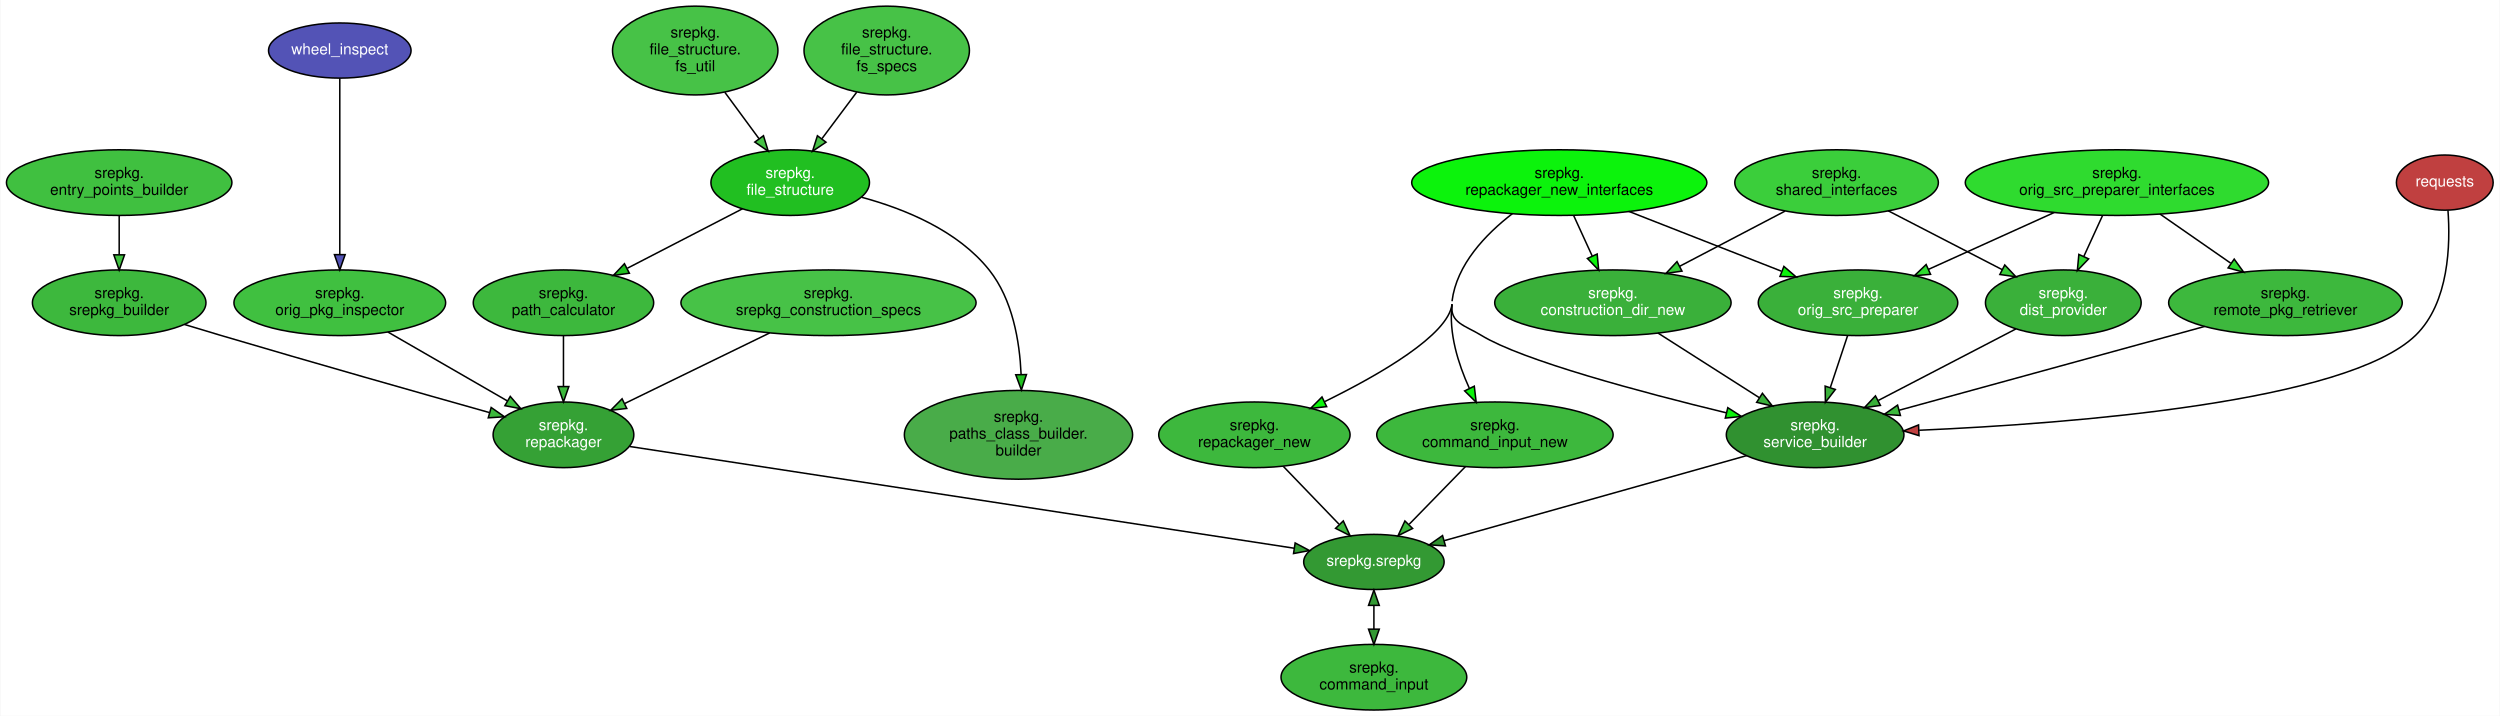
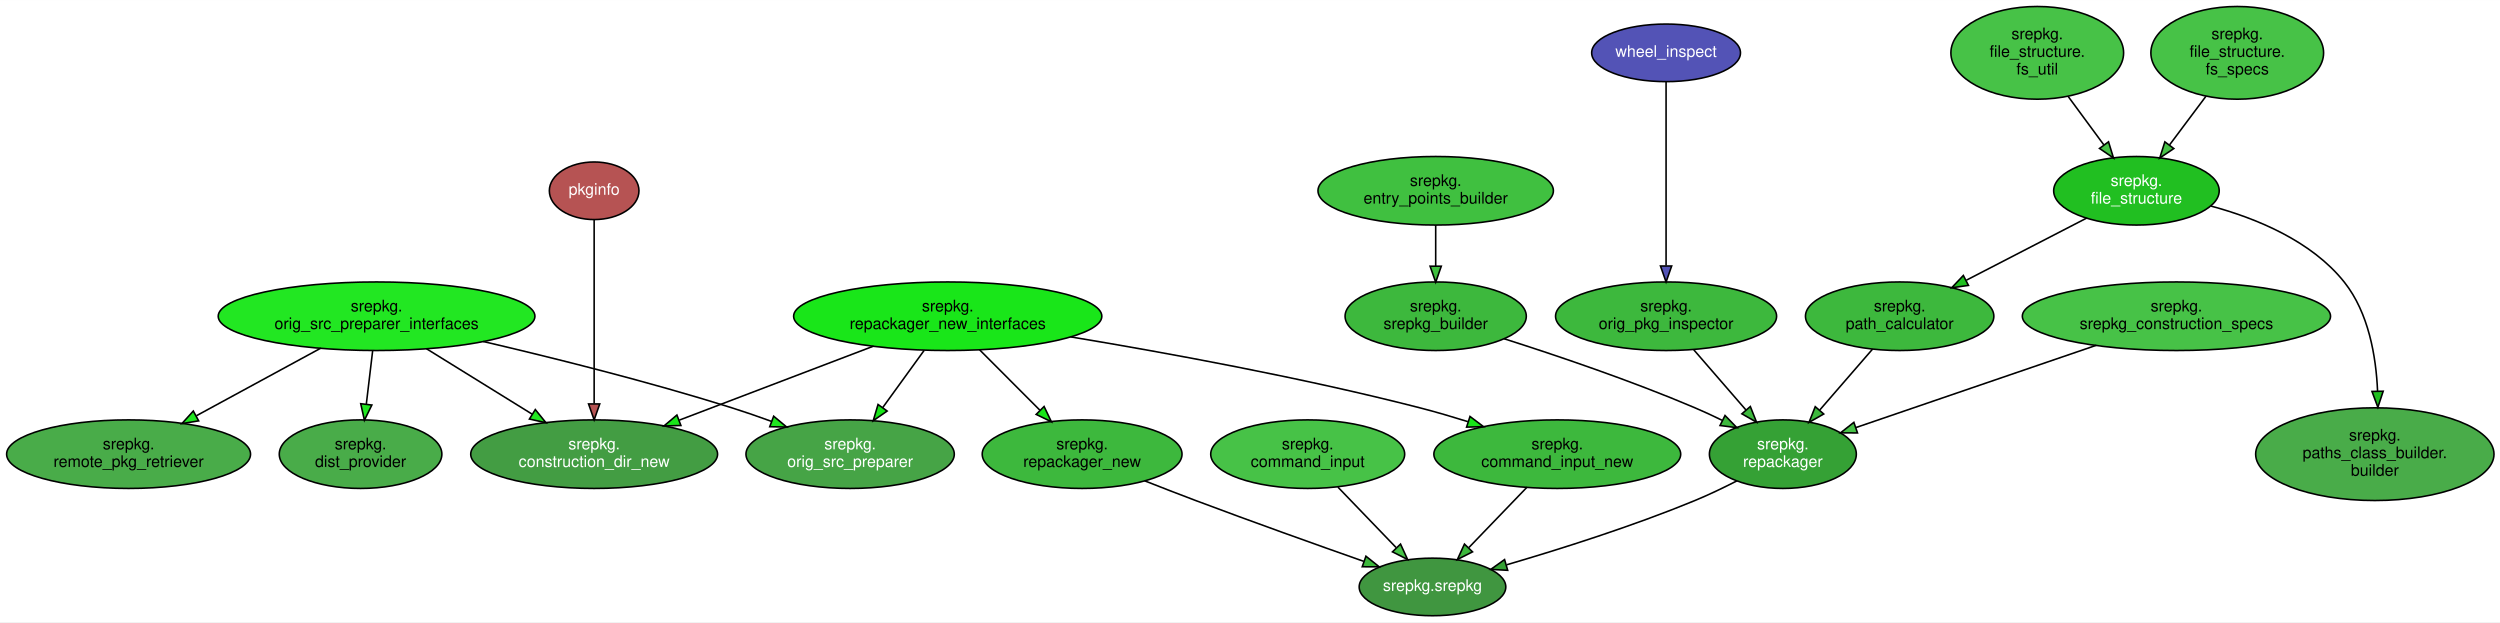
- <svg xmlns="http://www.w3.org/2000/svg" width="1631pt" height="467pt" viewBox="0.00 0.00 1631.33 467.24">
-   <g id="graph0" class="graph" transform="scale(1 1) rotate(0) translate(4 463.24)">
+ <svg xmlns="http://www.w3.org/2000/svg" width="1563pt" height="389pt" viewBox="0.00 0.00 1562.61 388.82">
+   <g id="graph0" class="graph" transform="scale(1 1) rotate(0) translate(4 384.82)">
    <style>.edge&gt;path:hover{stroke-width:8}</style>
-     <polygon fill="white" stroke="transparent" points="-4,4 -4,-463.24 1627.33,-463.24 1627.33,4 -4,4" />
+     <polygon fill="white" stroke="transparent" points="-4,4 -4,-384.82 1558.61,-384.82 1558.61,4 -4,4" />
    <g id="node1" class="node">
      <style>.edge&gt;path:hover{stroke-width:8}</style>
-       <ellipse fill="#c04040" stroke="black" cx="1591.54" cy="-344.05" rx="31.58" ry="18" />
-       <text text-anchor="middle" x="1591.54" y="-341.55" font-family="Helvetica,sans-Serif" font-size="10.00" fill="#ffffff">requests</text>
+       <ellipse fill="#b65353" stroke="black" cx="367.37" cy="-265.62" rx="28.01" ry="18" />
+       <text text-anchor="middle" x="367.37" y="-263.12" font-family="Helvetica,sans-Serif" font-size="10.00" fill="#ffffff">pkginfo</text>
+     </g>
+     <g id="node4" class="node">
+       <style>.edge&gt;path:hover{stroke-width:8}</style>
+       <ellipse fill="#439d43" stroke="black" cx="367.37" cy="-100.99" rx="77.15" ry="21.43" />
+       <text text-anchor="middle" x="367.37" y="-103.99" font-family="Helvetica,sans-Serif" font-size="10.00" fill="#ffffff">srepkg.</text>
+       <text text-anchor="middle" x="367.37" y="-92.99" font-family="Helvetica,sans-Serif" font-size="10.00" fill="#ffffff">construction_dir_new</text>
+     </g>
+     <g id="edge1" class="edge">
+       <style>.edge&gt;path:hover{stroke-width:8}</style>
+       <path fill="none" stroke="black" d="M367.37,-247.53C367.37,-220.3 367.37,-166.7 367.37,-132.69" />
+       <polygon fill="#b65353" stroke="black" points="370.87,-132.4 367.37,-122.4 363.87,-132.4 370.87,-132.4" />
+     </g>
+     <g id="node2" class="node">
+       <style>.edge&gt;path:hover{stroke-width:8}</style>
+       <ellipse fill="#47c247" stroke="black" cx="813.37" cy="-100.99" rx="60.62" ry="21.43" />
+       <text text-anchor="middle" x="813.37" y="-103.99" font-family="Helvetica,sans-Serif" font-size="10.00" fill="#000000">srepkg.</text>
+       <text text-anchor="middle" x="813.37" y="-92.99" font-family="Helvetica,sans-Serif" font-size="10.00" fill="#000000">command_input</text>
    </g>
    <g id="node19" class="node">
      <style>.edge&gt;path:hover{stroke-width:8}</style>
-       <ellipse fill="#309130" stroke="black" cx="1180.54" cy="-179.42" rx="57.97" ry="21.43" />
-       <text text-anchor="middle" x="1180.54" y="-182.42" font-family="Helvetica,sans-Serif" font-size="10.00" fill="#ffffff">srepkg.</text>
-       <text text-anchor="middle" x="1180.54" y="-171.42" font-family="Helvetica,sans-Serif" font-size="10.00" fill="#ffffff">service_builder</text>
-     </g>
-     <g id="edge1" class="edge">
-       <style>.edge&gt;path:hover{stroke-width:8}</style>
-       <path fill="none" stroke="black" d="M1593.61,-326.06C1595.27,-303.96 1594.42,-265.68 1572.54,-244.41 1527.53,-200.66 1348.28,-186.77 1248.49,-182.4" />
-       <polygon fill="#c04040" stroke="black" points="1248.34,-178.89 1238.21,-181.97 1248.05,-185.88 1248.34,-178.89" />
-     </g>
-     <g id="node2" class="node">
-       <style>.edge&gt;path:hover{stroke-width:8}</style>
-       <ellipse fill="#3db83d" stroke="black" cx="892.54" cy="-21.21" rx="60.62" ry="21.43" />
-       <text text-anchor="middle" x="892.54" y="-24.21" font-family="Helvetica,sans-Serif" font-size="10.00" fill="#000000">srepkg.</text>
-       <text text-anchor="middle" x="892.54" y="-13.21" font-family="Helvetica,sans-Serif" font-size="10.00" fill="#000000">command_input</text>
+       <ellipse fill="#409640" stroke="black" cx="891.37" cy="-18" rx="45.83" ry="18" />
+       <text text-anchor="middle" x="891.37" y="-15.5" font-family="Helvetica,sans-Serif" font-size="10.00" fill="#ffffff">srepkg.srepkg</text>
+     </g>
+     <g id="edge2" class="edge">
+       <style>.edge&gt;path:hover{stroke-width:8}</style>
+       <path fill="none" stroke="black" d="M832.25,-80.39C843.2,-69.02 857.06,-54.63 868.6,-42.64" />
+       <polygon fill="#47c247" stroke="black" points="871.39,-44.79 875.81,-35.16 866.35,-39.93 871.39,-44.79" />
+     </g>
+     <g id="node3" class="node">
+       <style>.edge&gt;path:hover{stroke-width:8}</style>
+       <ellipse fill="#3db83d" stroke="black" cx="969.37" cy="-100.99" rx="77.15" ry="21.43" />
+       <text text-anchor="middle" x="969.37" y="-103.99" font-family="Helvetica,sans-Serif" font-size="10.00" fill="#000000">srepkg.</text>
+       <text text-anchor="middle" x="969.37" y="-92.99" font-family="Helvetica,sans-Serif" font-size="10.00" fill="#000000">command_input_new</text>
+     </g>
+     <g id="edge3" class="edge">
+       <style>.edge&gt;path:hover{stroke-width:8}</style>
+       <path fill="none" stroke="black" d="M950.49,-80.39C939.54,-69.02 925.68,-54.63 914.13,-42.64" />
+       <polygon fill="#3db83d" stroke="black" points="916.39,-39.93 906.93,-35.16 911.35,-44.79 916.39,-39.93" />
+     </g>
+     <g id="node5" class="node">
+       <style>.edge&gt;path:hover{stroke-width:8}</style>
+       <ellipse fill="#49ac49" stroke="black" cx="221.37" cy="-100.99" rx="50.82" ry="21.43" />
+       <text text-anchor="middle" x="221.37" y="-103.99" font-family="Helvetica,sans-Serif" font-size="10.00" fill="#000000">srepkg.</text>
+       <text text-anchor="middle" x="221.37" y="-92.99" font-family="Helvetica,sans-Serif" font-size="10.00" fill="#000000">dist_provider</text>
+     </g>
+     <g id="node6" class="node">
+       <style>.edge&gt;path:hover{stroke-width:8}</style>
+       <ellipse fill="#40c040" stroke="black" cx="893.37" cy="-265.62" rx="73.58" ry="21.43" />
+       <text text-anchor="middle" x="893.37" y="-268.62" font-family="Helvetica,sans-Serif" font-size="10.00" fill="#000000">srepkg.</text>
+       <text text-anchor="middle" x="893.37" y="-257.62" font-family="Helvetica,sans-Serif" font-size="10.00" fill="#000000">entry_points_builder</text>
+     </g>
+     <g id="node20" class="node">
+       <style>.edge&gt;path:hover{stroke-width:8}</style>
+       <ellipse fill="#3db83d" stroke="black" cx="893.37" cy="-187.2" rx="56.64" ry="21.43" />
+       <text text-anchor="middle" x="893.37" y="-190.2" font-family="Helvetica,sans-Serif" font-size="10.00" fill="#000000">srepkg.</text>
+       <text text-anchor="middle" x="893.37" y="-179.2" font-family="Helvetica,sans-Serif" font-size="10.00" fill="#000000">srepkg_builder</text>
+     </g>
+     <g id="edge4" class="edge">
+       <style>.edge&gt;path:hover{stroke-width:8}</style>
+       <path fill="none" stroke="black" d="M893.37,-244.14C893.37,-236.28 893.37,-227.14 893.37,-218.55" />
+       <polygon fill="#40c040" stroke="black" points="896.87,-218.47 893.37,-208.47 889.87,-218.47 896.87,-218.47" />
+     </g>
+     <g id="node7" class="node">
+       <style>.edge&gt;path:hover{stroke-width:8}</style>
+       <ellipse fill="#21bf21" stroke="black" cx="1331.37" cy="-265.62" rx="51.74" ry="21.43" />
+       <text text-anchor="middle" x="1331.37" y="-268.62" font-family="Helvetica,sans-Serif" font-size="10.00" fill="#ffffff">srepkg.</text>
+       <text text-anchor="middle" x="1331.37" y="-257.62" font-family="Helvetica,sans-Serif" font-size="10.00" fill="#ffffff">file_structure</text>
+     </g>
+     <g id="node13" class="node">
+       <style>.edge&gt;path:hover{stroke-width:8}</style>
+       <ellipse fill="#3db83d" stroke="black" cx="1183.37" cy="-187.2" rx="58.88" ry="21.43" />
+       <text text-anchor="middle" x="1183.37" y="-190.2" font-family="Helvetica,sans-Serif" font-size="10.00" fill="#000000">srepkg.</text>
+       <text text-anchor="middle" x="1183.37" y="-179.2" font-family="Helvetica,sans-Serif" font-size="10.00" fill="#000000">path_calculator</text>
+     </g>
+     <g id="edge5" class="edge">
+       <style>.edge&gt;path:hover{stroke-width:8}</style>
+       <path fill="none" stroke="black" d="M1300.34,-248.6C1278.49,-237.32 1248.99,-222.08 1225.08,-209.74" />
+       <polygon fill="#21bf21" stroke="black" points="1226.38,-206.47 1215.89,-204.99 1223.17,-212.69 1226.38,-206.47" />
+     </g>
+     <g id="node14" class="node">
+       <style>.edge&gt;path:hover{stroke-width:8}</style>
+       <ellipse fill="#49ac49" stroke="black" cx="1480.37" cy="-100.99" rx="74.49" ry="28.98" />
+       <text text-anchor="middle" x="1480.37" y="-109.49" font-family="Helvetica,sans-Serif" font-size="10.00" fill="#000000">srepkg.</text>
+       <text text-anchor="middle" x="1480.37" y="-98.49" font-family="Helvetica,sans-Serif" font-size="10.00" fill="#000000">paths_class_builder.</text>
+       <text text-anchor="middle" x="1480.37" y="-87.49" font-family="Helvetica,sans-Serif" font-size="10.00" fill="#000000">builder</text>
+     </g>
+     <g id="edge6" class="edge">
+       <style>.edge&gt;path:hover{stroke-width:8}</style>
+       <path fill="none" stroke="black" d="M1377.87,-256.09C1406.26,-248.43 1440.91,-234.24 1461.37,-208.41 1476.45,-189.36 1481.14,-162.35 1482.09,-140.31" />
+       <polygon fill="#21bf21" stroke="black" points="1485.59,-140.33 1482.28,-130.27 1478.59,-140.2 1485.59,-140.33" />
+     </g>
+     <g id="node8" class="node">
+       <style>.edge&gt;path:hover{stroke-width:8}</style>
+       <ellipse fill="#47c247" stroke="black" cx="1394.37" cy="-351.83" rx="53.98" ry="28.98" />
+       <text text-anchor="middle" x="1394.37" y="-360.33" font-family="Helvetica,sans-Serif" font-size="10.00" fill="#000000">srepkg.</text>
+       <text text-anchor="middle" x="1394.37" y="-349.33" font-family="Helvetica,sans-Serif" font-size="10.00" fill="#000000">file_structure.</text>
+       <text text-anchor="middle" x="1394.37" y="-338.33" font-family="Helvetica,sans-Serif" font-size="10.00" fill="#000000">fs_specs</text>
+     </g>
+     <g id="edge7" class="edge">
+       <style>.edge&gt;path:hover{stroke-width:8}</style>
+       <path fill="none" stroke="black" d="M1374.78,-324.65C1367.57,-315.01 1359.39,-304.07 1352.08,-294.31" />
+       <polygon fill="#47c247" stroke="black" points="1354.73,-292.01 1345.94,-286.1 1349.13,-296.2 1354.73,-292.01" />
+     </g>
+     <g id="node9" class="node">
+       <style>.edge&gt;path:hover{stroke-width:8}</style>
+       <ellipse fill="#47c247" stroke="black" cx="1269.37" cy="-351.83" rx="53.98" ry="28.98" />
+       <text text-anchor="middle" x="1269.37" y="-360.33" font-family="Helvetica,sans-Serif" font-size="10.00" fill="#000000">srepkg.</text>
+       <text text-anchor="middle" x="1269.37" y="-349.33" font-family="Helvetica,sans-Serif" font-size="10.00" fill="#000000">file_structure.</text>
+       <text text-anchor="middle" x="1269.37" y="-338.33" font-family="Helvetica,sans-Serif" font-size="10.00" fill="#000000">fs_util</text>
+     </g>
+     <g id="edge8" class="edge">
+       <style>.edge&gt;path:hover{stroke-width:8}</style>
+       <path fill="none" stroke="black" d="M1288.64,-324.65C1295.74,-315.01 1303.79,-304.07 1310.98,-294.31" />
+       <polygon fill="#47c247" stroke="black" points="1313.92,-296.23 1317.03,-286.1 1308.28,-292.08 1313.92,-296.23" />
+     </g>
+     <g id="node10" class="node">
+       <style>.edge&gt;path:hover{stroke-width:8}</style>
+       <ellipse fill="#3db83d" stroke="black" cx="1037.37" cy="-187.2" rx="69.09" ry="21.43" />
+       <text text-anchor="middle" x="1037.37" y="-190.2" font-family="Helvetica,sans-Serif" font-size="10.00" fill="#000000">srepkg.</text>
+       <text text-anchor="middle" x="1037.37" y="-179.2" font-family="Helvetica,sans-Serif" font-size="10.00" fill="#000000">orig_pkg_inspector</text>
+     </g>
+     <g id="node16" class="node">
+       <style>.edge&gt;path:hover{stroke-width:8}</style>
+       <ellipse fill="#35a135" stroke="black" cx="1110.37" cy="-100.99" rx="45.92" ry="21.43" />
+       <text text-anchor="middle" x="1110.37" y="-103.99" font-family="Helvetica,sans-Serif" font-size="10.00" fill="#ffffff">srepkg.</text>
+       <text text-anchor="middle" x="1110.37" y="-92.99" font-family="Helvetica,sans-Serif" font-size="10.00" fill="#ffffff">repackager</text>
+     </g>
+     <g id="edge9" class="edge">
+       <style>.edge&gt;path:hover{stroke-width:8}</style>
+       <path fill="none" stroke="black" d="M1054.67,-166.24C1064.42,-154.99 1076.73,-140.79 1087.3,-128.6" />
+       <polygon fill="#3db83d" stroke="black" points="1090.04,-130.78 1093.94,-120.94 1084.75,-126.2 1090.04,-130.78" />
+     </g>
+     <g id="node11" class="node">
+       <style>.edge&gt;path:hover{stroke-width:8}</style>
+       <ellipse fill="#46a446" stroke="black" cx="527.37" cy="-100.99" rx="65.11" ry="21.43" />
+       <text text-anchor="middle" x="527.37" y="-103.99" font-family="Helvetica,sans-Serif" font-size="10.00" fill="#ffffff">srepkg.</text>
+       <text text-anchor="middle" x="527.37" y="-92.99" font-family="Helvetica,sans-Serif" font-size="10.00" fill="#ffffff">orig_src_preparer</text>
+     </g>
+     <g id="node12" class="node">
+       <style>.edge&gt;path:hover{stroke-width:8}</style>
+       <ellipse fill="#22e722" stroke="black" cx="231.37" cy="-187.2" rx="98.99" ry="21.43" />
+       <text text-anchor="middle" x="231.37" y="-190.2" font-family="Helvetica,sans-Serif" font-size="10.00" fill="#000000">srepkg.</text>
+       <text text-anchor="middle" x="231.37" y="-179.2" font-family="Helvetica,sans-Serif" font-size="10.00" fill="#000000">orig_src_preparer_interfaces</text>
+     </g>
+     <g id="edge10" class="edge">
+       <style>.edge&gt;path:hover{stroke-width:8}</style>
+       <path fill="none" stroke="black" d="M262.57,-166.88C282.19,-154.73 307.67,-138.95 328.59,-126" />
+       <polygon fill="#22e722" stroke="black" points="330.59,-128.88 337.25,-120.64 326.9,-122.93 330.59,-128.88" />
+     </g>
+     <g id="edge11" class="edge">
+       <style>.edge&gt;path:hover{stroke-width:8}</style>
+       <path fill="none" stroke="black" d="M228.95,-165.81C227.76,-155.78 226.29,-143.48 224.97,-132.37" />
+       <polygon fill="#22e722" stroke="black" points="228.42,-131.7 223.77,-122.19 221.47,-132.53 228.42,-131.7" />
+     </g>
+     <g id="edge12" class="edge">
+       <style>.edge&gt;path:hover{stroke-width:8}</style>
+       <path fill="none" stroke="black" d="M297.98,-171.42C342.36,-161.06 401.79,-146.21 453.37,-129.98 461.47,-127.43 469.97,-124.49 478.21,-121.48" />
+       <polygon fill="#22e722" stroke="black" points="479.57,-124.71 487.72,-117.94 477.12,-118.15 479.57,-124.71" />
+     </g>
+     <g id="node15" class="node">
+       <style>.edge&gt;path:hover{stroke-width:8}</style>
+       <ellipse fill="#49ac49" stroke="black" cx="76.37" cy="-100.99" rx="76.24" ry="21.43" />
+       <text text-anchor="middle" x="76.37" y="-103.99" font-family="Helvetica,sans-Serif" font-size="10.00" fill="#000000">srepkg.</text>
+       <text text-anchor="middle" x="76.37" y="-92.99" font-family="Helvetica,sans-Serif" font-size="10.00" fill="#000000">remote_pkg_retriever</text>
+     </g>
+     <g id="edge13" class="edge">
+       <style>.edge&gt;path:hover{stroke-width:8}</style>
+       <path fill="none" stroke="black" d="M196.58,-167.3C173.55,-154.79 143.2,-138.3 118.76,-125.02" />
+       <polygon fill="#22e722" stroke="black" points="120.17,-121.8 109.71,-120.1 116.82,-127.95 120.17,-121.8" />
+     </g>
+     <g id="edge14" class="edge">
+       <style>.edge&gt;path:hover{stroke-width:8}</style>
+       <path fill="none" stroke="black" d="M1166.44,-166.67C1156.62,-155.35 1144.13,-140.94 1133.43,-128.6" />
+       <polygon fill="#3db83d" stroke="black" points="1135.9,-126.1 1126.7,-120.84 1130.61,-130.68 1135.9,-126.1" />
+     </g>
+     <g id="edge15" class="edge">
+       <style>.edge&gt;path:hover{stroke-width:8}</style>
+       <path fill="none" stroke="black" d="M1081.66,-84.3C1073.3,-80.03 1064.08,-75.6 1055.37,-72 1016.52,-55.96 970.93,-41.56 937.69,-31.84" />
+       <polygon fill="#35a135" stroke="black" points="938.37,-28.39 927.79,-28.97 936.42,-35.11 938.37,-28.39" />
+     </g>
+     <g id="node17" class="node">
+       <style>.edge&gt;path:hover{stroke-width:8}</style>
+       <ellipse fill="#3db83d" stroke="black" cx="672.37" cy="-100.99" rx="62.45" ry="21.43" />
+       <text text-anchor="middle" x="672.37" y="-103.99" font-family="Helvetica,sans-Serif" font-size="10.00" fill="#000000">srepkg.</text>
+       <text text-anchor="middle" x="672.37" y="-92.99" font-family="Helvetica,sans-Serif" font-size="10.00" fill="#000000">repackager_new</text>
+     </g>
+     <g id="edge16" class="edge">
+       <style>.edge&gt;path:hover{stroke-width:8}</style>
+       <path fill="none" stroke="black" d="M711.34,-84.37C721.72,-80.28 732.95,-75.92 743.37,-72 778.6,-58.75 818.82,-44.4 848.43,-33.97" />
+       <polygon fill="#3db83d" stroke="black" points="849.77,-37.21 858.05,-30.59 847.45,-30.61 849.77,-37.21" />
+     </g>
+     <g id="node18" class="node">
+       <style>.edge&gt;path:hover{stroke-width:8}</style>
+       <ellipse fill="#19e619" stroke="black" cx="588.37" cy="-187.2" rx="96.33" ry="21.43" />
+       <text text-anchor="middle" x="588.37" y="-190.2" font-family="Helvetica,sans-Serif" font-size="10.00" fill="#000000">srepkg.</text>
+       <text text-anchor="middle" x="588.37" y="-179.2" font-family="Helvetica,sans-Serif" font-size="10.00" fill="#000000">repackager_new_interfaces</text>
+     </g>
+     <g id="edge17" class="edge">
+       <style>.edge&gt;path:hover{stroke-width:8}</style>
+       <path fill="none" stroke="black" d="M665.05,-174.32C724.94,-164.38 810.02,-148.83 883.37,-129.98 893.18,-127.46 903.5,-124.44 913.46,-121.32" />
+       <polygon fill="#19e619" stroke="black" points="914.81,-124.56 923.27,-118.18 912.67,-117.89 914.81,-124.56" />
+     </g>
+     <g id="edge18" class="edge">
+       <style>.edge&gt;path:hover{stroke-width:8}</style>
+       <path fill="none" stroke="black" d="M542.04,-168.54C506.6,-155.04 457.69,-136.41 420.64,-122.29" />
+       <polygon fill="#19e619" stroke="black" points="421.6,-118.91 411,-118.62 419.1,-125.45 421.6,-118.91" />
+     </g>
+     <g id="edge19" class="edge">
+       <style>.edge&gt;path:hover{stroke-width:8}</style>
+       <path fill="none" stroke="black" d="M573.6,-165.81C565.83,-155.08 556.17,-141.76 547.7,-130.06" />
+       <polygon fill="#19e619" stroke="black" points="550.49,-127.94 541.79,-121.9 544.82,-132.05 550.49,-127.94" />
+     </g>
+     <g id="edge20" class="edge">
+       <style>.edge&gt;path:hover{stroke-width:8}</style>
+       <path fill="none" stroke="black" d="M608.27,-166.24C619.52,-154.96 633.73,-140.72 645.91,-128.52" />
+       <polygon fill="#19e619" stroke="black" points="648.6,-130.78 653.18,-121.22 643.64,-125.83 648.6,-130.78" />
+     </g>
+     <g id="edge21" class="edge">
+       <style>.edge&gt;path:hover{stroke-width:8}</style>
+       <path fill="none" stroke="black" d="M935.92,-173.19C968.95,-162.68 1015.65,-146.89 1055.37,-129.98 1060.93,-127.62 1066.7,-124.94 1072.33,-122.19" />
+       <polygon fill="#3db83d" stroke="black" points="1074.22,-125.16 1081.61,-117.56 1071.09,-118.9 1074.22,-125.16" />
    </g>
    <g id="node21" class="node">
      <style>.edge&gt;path:hover{stroke-width:8}</style>
-       <ellipse fill="#339933" stroke="black" cx="892.54" cy="-96.43" rx="45.83" ry="18" />
-       <text text-anchor="middle" x="892.54" y="-93.93" font-family="Helvetica,sans-Serif" font-size="10.00" fill="#ffffff">srepkg.srepkg</text>
-     </g>
-     <g id="node3" class="node">
-       <style>.edge&gt;path:hover{stroke-width:8}</style>
-       <ellipse fill="#3db83d" stroke="black" cx="971.54" cy="-179.42" rx="77.15" ry="21.43" />
-       <text text-anchor="middle" x="971.54" y="-182.42" font-family="Helvetica,sans-Serif" font-size="10.00" fill="#000000">srepkg.</text>
-       <text text-anchor="middle" x="971.54" y="-171.42" font-family="Helvetica,sans-Serif" font-size="10.00" fill="#000000">command_input_new</text>
-     </g>
-     <g id="edge3" class="edge">
-       <style>.edge&gt;path:hover{stroke-width:8}</style>
-       <path fill="none" stroke="black" d="M952.42,-158.81C941.33,-147.44 927.29,-133.05 915.59,-121.06" />
-       <polygon fill="#3db83d" stroke="black" points="917.79,-118.3 908.3,-113.59 912.78,-123.19 917.79,-118.3" />
-     </g>
-     <g id="node4" class="node">
-       <style>.edge&gt;path:hover{stroke-width:8}</style>
-       <ellipse fill="#3ab03a" stroke="black" cx="1048.54" cy="-265.62" rx="77.15" ry="21.43" />
-       <text text-anchor="middle" x="1048.54" y="-268.62" font-family="Helvetica,sans-Serif" font-size="10.00" fill="#ffffff">srepkg.</text>
-       <text text-anchor="middle" x="1048.54" y="-257.62" font-family="Helvetica,sans-Serif" font-size="10.00" fill="#ffffff">construction_dir_new</text>
-     </g>
-     <g id="edge4" class="edge">
-       <style>.edge&gt;path:hover{stroke-width:8}</style>
-       <path fill="none" stroke="black" d="M1077.83,-245.93C1097.37,-233.47 1123.21,-216.99 1144.07,-203.68" />
-       <polygon fill="#3ab03a" stroke="black" points="1146.13,-206.52 1152.68,-198.19 1142.37,-200.62 1146.13,-206.52" />
-     </g>
-     <g id="node5" class="node">
-       <style>.edge&gt;path:hover{stroke-width:8}</style>
-       <ellipse fill="#3ab03a" stroke="black" cx="1342.54" cy="-265.62" rx="50.82" ry="21.43" />
-       <text text-anchor="middle" x="1342.54" y="-268.62" font-family="Helvetica,sans-Serif" font-size="10.00" fill="#ffffff">srepkg.</text>
-       <text text-anchor="middle" x="1342.54" y="-257.62" font-family="Helvetica,sans-Serif" font-size="10.00" fill="#ffffff">dist_provider</text>
-     </g>
-     <g id="edge5" class="edge">
-       <style>.edge&gt;path:hover{stroke-width:8}</style>
-       <path fill="none" stroke="black" d="M1311.69,-248.59C1286.2,-235.34 1249.8,-216.42 1221.8,-201.87" />
-       <polygon fill="#3ab03a" stroke="black" points="1223.15,-198.62 1212.66,-197.11 1219.92,-204.83 1223.15,-198.62" />
-     </g>
-     <g id="node6" class="node">
-       <style>.edge&gt;path:hover{stroke-width:8}</style>
-       <ellipse fill="#40c040" stroke="black" cx="73.54" cy="-344.05" rx="73.58" ry="21.43" />
-       <text text-anchor="middle" x="73.54" y="-347.05" font-family="Helvetica,sans-Serif" font-size="10.00" fill="#000000">srepkg.</text>
-       <text text-anchor="middle" x="73.54" y="-336.05" font-family="Helvetica,sans-Serif" font-size="10.00" fill="#000000">entry_points_builder</text>
+       <ellipse fill="#47c247" stroke="black" cx="1356.37" cy="-187.2" rx="96.33" ry="21.43" />
+       <text text-anchor="middle" x="1356.37" y="-190.2" font-family="Helvetica,sans-Serif" font-size="10.00" fill="#000000">srepkg.</text>
+       <text text-anchor="middle" x="1356.37" y="-179.2" font-family="Helvetica,sans-Serif" font-size="10.00" fill="#000000">srepkg_construction_specs</text>
+     </g>
+     <g id="edge22" class="edge">
+       <style>.edge&gt;path:hover{stroke-width:8}</style>
+       <path fill="none" stroke="black" d="M1306.29,-169.05C1262.24,-153.98 1198.66,-132.21 1155.99,-117.61" />
+       <polygon fill="#47c247" stroke="black" points="1157.01,-114.26 1146.42,-114.33 1154.75,-120.88 1157.01,-114.26" />
    </g>
    <g id="node22" class="node">
      <style>.edge&gt;path:hover{stroke-width:8}</style>
-       <ellipse fill="#3db83d" stroke="black" cx="73.54" cy="-265.62" rx="56.64" ry="21.43" />
-       <text text-anchor="middle" x="73.54" y="-268.62" font-family="Helvetica,sans-Serif" font-size="10.00" fill="#000000">srepkg.</text>
-       <text text-anchor="middle" x="73.54" y="-257.62" font-family="Helvetica,sans-Serif" font-size="10.00" fill="#000000">srepkg_builder</text>
-     </g>
-     <g id="edge6" class="edge">
-       <style>.edge&gt;path:hover{stroke-width:8}</style>
-       <path fill="none" stroke="black" d="M73.54,-322.57C73.54,-314.71 73.54,-305.56 73.54,-296.97" />
-       <polygon fill="#40c040" stroke="black" points="77.04,-296.89 73.54,-286.89 70.04,-296.89 77.04,-296.89" />
-     </g>
-     <g id="node7" class="node">
-       <style>.edge&gt;path:hover{stroke-width:8}</style>
-       <ellipse fill="#21bf21" stroke="black" cx="511.54" cy="-344.05" rx="51.74" ry="21.43" />
-       <text text-anchor="middle" x="511.54" y="-347.05" font-family="Helvetica,sans-Serif" font-size="10.00" fill="#ffffff">srepkg.</text>
-       <text text-anchor="middle" x="511.54" y="-336.05" font-family="Helvetica,sans-Serif" font-size="10.00" fill="#ffffff">file_structure</text>
-     </g>
-     <g id="node13" class="node">
-       <style>.edge&gt;path:hover{stroke-width:8}</style>
-       <ellipse fill="#3db83d" stroke="black" cx="363.54" cy="-265.62" rx="58.88" ry="21.43" />
-       <text text-anchor="middle" x="363.54" y="-268.62" font-family="Helvetica,sans-Serif" font-size="10.00" fill="#000000">srepkg.</text>
-       <text text-anchor="middle" x="363.54" y="-257.62" font-family="Helvetica,sans-Serif" font-size="10.00" fill="#000000">path_calculator</text>
-     </g>
-     <g id="edge7" class="edge">
-       <style>.edge&gt;path:hover{stroke-width:8}</style>
-       <path fill="none" stroke="black" d="M480.51,-327.03C458.66,-315.74 429.16,-300.51 405.26,-288.16" />
-       <polygon fill="#21bf21" stroke="black" points="406.55,-284.9 396.06,-283.42 403.34,-291.11 406.55,-284.9" />
-     </g>
-     <g id="node14" class="node">
-       <style>.edge&gt;path:hover{stroke-width:8}</style>
-       <ellipse fill="#49ac49" stroke="black" cx="660.54" cy="-179.42" rx="74.49" ry="28.98" />
-       <text text-anchor="middle" x="660.54" y="-187.92" font-family="Helvetica,sans-Serif" font-size="10.00" fill="#000000">srepkg.</text>
-       <text text-anchor="middle" x="660.54" y="-176.92" font-family="Helvetica,sans-Serif" font-size="10.00" fill="#000000">paths_class_builder.</text>
-       <text text-anchor="middle" x="660.54" y="-165.92" font-family="Helvetica,sans-Serif" font-size="10.00" fill="#000000">builder</text>
-     </g>
-     <g id="edge8" class="edge">
-       <style>.edge&gt;path:hover{stroke-width:8}</style>
-       <path fill="none" stroke="black" d="M558.04,-334.52C586.43,-326.86 621.09,-312.67 641.54,-286.84 656.62,-267.78 661.31,-240.78 662.26,-218.74" />
-       <polygon fill="#21bf21" stroke="black" points="665.76,-218.76 662.45,-208.69 658.76,-218.62 665.76,-218.76" />
-     </g>
-     <g id="node8" class="node">
-       <style>.edge&gt;path:hover{stroke-width:8}</style>
-       <ellipse fill="#47c247" stroke="black" cx="574.54" cy="-430.25" rx="53.98" ry="28.98" />
-       <text text-anchor="middle" x="574.54" y="-438.75" font-family="Helvetica,sans-Serif" font-size="10.00" fill="#000000">srepkg.</text>
-       <text text-anchor="middle" x="574.54" y="-427.75" font-family="Helvetica,sans-Serif" font-size="10.00" fill="#000000">file_structure.</text>
-       <text text-anchor="middle" x="574.54" y="-416.75" font-family="Helvetica,sans-Serif" font-size="10.00" fill="#000000">fs_specs</text>
-     </g>
-     <g id="edge9" class="edge">
-       <style>.edge&gt;path:hover{stroke-width:8}</style>
-       <path fill="none" stroke="black" d="M554.95,-403.07C547.74,-393.44 539.56,-382.5 532.26,-372.74" />
-       <polygon fill="#47c247" stroke="black" points="534.9,-370.43 526.11,-364.52 529.3,-374.63 534.9,-370.43" />
-     </g>
-     <g id="node9" class="node">
-       <style>.edge&gt;path:hover{stroke-width:8}</style>
-       <ellipse fill="#47c247" stroke="black" cx="449.54" cy="-430.25" rx="53.98" ry="28.98" />
-       <text text-anchor="middle" x="449.54" y="-438.75" font-family="Helvetica,sans-Serif" font-size="10.00" fill="#000000">srepkg.</text>
-       <text text-anchor="middle" x="449.54" y="-427.75" font-family="Helvetica,sans-Serif" font-size="10.00" fill="#000000">file_structure.</text>
-       <text text-anchor="middle" x="449.54" y="-416.75" font-family="Helvetica,sans-Serif" font-size="10.00" fill="#000000">fs_util</text>
-     </g>
-     <g id="edge10" class="edge">
-       <style>.edge&gt;path:hover{stroke-width:8}</style>
-       <path fill="none" stroke="black" d="M468.82,-403.07C475.91,-393.44 483.96,-382.5 491.15,-372.74" />
-       <polygon fill="#47c247" stroke="black" points="494.09,-374.65 497.2,-364.52 488.45,-370.5 494.09,-374.65" />
-     </g>
-     <g id="node10" class="node">
-       <style>.edge&gt;path:hover{stroke-width:8}</style>
-       <ellipse fill="#40c040" stroke="black" cx="217.54" cy="-265.62" rx="69.09" ry="21.43" />
-       <text text-anchor="middle" x="217.54" y="-268.62" font-family="Helvetica,sans-Serif" font-size="10.00" fill="#000000">srepkg.</text>
-       <text text-anchor="middle" x="217.54" y="-257.62" font-family="Helvetica,sans-Serif" font-size="10.00" fill="#000000">orig_pkg_inspector</text>
-     </g>
-     <g id="node16" class="node">
-       <style>.edge&gt;path:hover{stroke-width:8}</style>
-       <ellipse fill="#35a135" stroke="black" cx="363.54" cy="-179.42" rx="45.92" ry="21.43" />
-       <text text-anchor="middle" x="363.54" y="-182.42" font-family="Helvetica,sans-Serif" font-size="10.00" fill="#ffffff">srepkg.</text>
-       <text text-anchor="middle" x="363.54" y="-171.42" font-family="Helvetica,sans-Serif" font-size="10.00" fill="#ffffff">repackager</text>
-     </g>
-     <g id="edge11" class="edge">
-       <style>.edge&gt;path:hover{stroke-width:8}</style>
-       <path fill="none" stroke="black" d="M248.86,-246.56C271.74,-233.36 302.84,-215.42 326.88,-201.56" />
-       <polygon fill="#40c040" stroke="black" points="328.81,-204.49 335.72,-196.46 325.31,-198.43 328.81,-204.49" />
-     </g>
-     <g id="node11" class="node">
-       <style>.edge&gt;path:hover{stroke-width:8}</style>
-       <ellipse fill="#3ab03a" stroke="black" cx="1208.54" cy="-265.62" rx="65.11" ry="21.43" />
-       <text text-anchor="middle" x="1208.54" y="-268.62" font-family="Helvetica,sans-Serif" font-size="10.00" fill="#ffffff">srepkg.</text>
-       <text text-anchor="middle" x="1208.54" y="-257.62" font-family="Helvetica,sans-Serif" font-size="10.00" fill="#ffffff">orig_src_preparer</text>
-     </g>
-     <g id="edge12" class="edge">
-       <style>.edge&gt;path:hover{stroke-width:8}</style>
-       <path fill="none" stroke="black" d="M1201.76,-244.24C1198.36,-234 1194.17,-221.4 1190.41,-210.11" />
-       <polygon fill="#3ab03a" stroke="black" points="1193.73,-209 1187.25,-200.61 1187.09,-211.21 1193.73,-209" />
-     </g>
-     <g id="node12" class="node">
-       <style>.edge&gt;path:hover{stroke-width:8}</style>
-       <ellipse fill="#2fdb2f" stroke="black" cx="1377.54" cy="-344.05" rx="98.99" ry="21.43" />
-       <text text-anchor="middle" x="1377.54" y="-347.05" font-family="Helvetica,sans-Serif" font-size="10.00" fill="#000000">srepkg.</text>
-       <text text-anchor="middle" x="1377.54" y="-336.05" font-family="Helvetica,sans-Serif" font-size="10.00" fill="#000000">orig_src_preparer_interfaces</text>
-     </g>
-     <g id="edge13" class="edge">
-       <style>.edge&gt;path:hover{stroke-width:8}</style>
-       <path fill="none" stroke="black" d="M1368.16,-322.57C1364.41,-314.39 1360.03,-304.81 1355.95,-295.92" />
-       <polygon fill="#2fdb2f" stroke="black" points="1359.05,-294.27 1351.7,-286.63 1352.68,-297.18 1359.05,-294.27" />
-     </g>
-     <g id="edge14" class="edge">
-       <style>.edge&gt;path:hover{stroke-width:8}</style>
-       <path fill="none" stroke="black" d="M1336.63,-324.55C1311.83,-313.33 1280.14,-299 1254.49,-287.4" />
-       <polygon fill="#2fdb2f" stroke="black" points="1255.88,-284.19 1245.33,-283.26 1253,-290.57 1255.88,-284.19" />
-     </g>
-     <g id="node15" class="node">
-       <style>.edge&gt;path:hover{stroke-width:8}</style>
-       <ellipse fill="#3db83d" stroke="black" cx="1487.54" cy="-265.62" rx="76.24" ry="21.43" />
-       <text text-anchor="middle" x="1487.54" y="-268.62" font-family="Helvetica,sans-Serif" font-size="10.00" fill="#000000">srepkg.</text>
-       <text text-anchor="middle" x="1487.54" y="-257.62" font-family="Helvetica,sans-Serif" font-size="10.00" fill="#000000">remote_pkg_retriever</text>
-     </g>
-     <g id="edge15" class="edge">
-       <style>.edge&gt;path:hover{stroke-width:8}</style>
-       <path fill="none" stroke="black" d="M1405.58,-323.57C1419.63,-313.81 1436.79,-301.88 1451.78,-291.47" />
-       <polygon fill="#2fdb2f" stroke="black" points="1454.09,-294.12 1460.31,-285.54 1450.1,-288.37 1454.09,-294.12" />
-     </g>
-     <g id="edge16" class="edge">
-       <style>.edge&gt;path:hover{stroke-width:8}</style>
-       <path fill="none" stroke="black" d="M363.54,-244.24C363.54,-234.28 363.54,-222.09 363.54,-211.04" />
-       <polygon fill="#3db83d" stroke="black" points="367.04,-210.91 363.54,-200.91 360.04,-210.91 367.04,-210.91" />
-     </g>
-     <g id="edge17" class="edge">
-       <style>.edge&gt;path:hover{stroke-width:8}</style>
-       <path fill="none" stroke="black" d="M1434.76,-250.15C1379.13,-234.89 1291.89,-210.96 1235.46,-195.48" />
-       <polygon fill="#3db83d" stroke="black" points="1236.21,-192.06 1225.64,-192.79 1234.36,-198.81 1236.21,-192.06" />
-     </g>
-     <g id="edge18" class="edge">
-       <style>.edge&gt;path:hover{stroke-width:8}</style>
-       <path fill="none" stroke="black" d="M406.83,-171.79C503.43,-157 736.25,-121.35 840.52,-105.39" />
-       <polygon fill="#35a135" stroke="black" points="841.14,-108.84 850.5,-103.86 840.08,-101.92 841.14,-108.84" />
-     </g>
-     <g id="node17" class="node">
-       <style>.edge&gt;path:hover{stroke-width:8}</style>
-       <ellipse fill="#3db83d" stroke="black" cx="814.54" cy="-179.42" rx="62.45" ry="21.43" />
-       <text text-anchor="middle" x="814.54" y="-182.42" font-family="Helvetica,sans-Serif" font-size="10.00" fill="#000000">srepkg.</text>
-       <text text-anchor="middle" x="814.54" y="-171.42" font-family="Helvetica,sans-Serif" font-size="10.00" fill="#000000">repackager_new</text>
-     </g>
-     <g id="edge19" class="edge">
-       <style>.edge&gt;path:hover{stroke-width:8}</style>
-       <path fill="none" stroke="black" d="M833.42,-158.81C844.37,-147.44 858.23,-133.05 869.78,-121.06" />
-       <polygon fill="#3db83d" stroke="black" points="872.56,-123.22 876.98,-113.59 867.52,-118.36 872.56,-123.22" />
-     </g>
-     <g id="node18" class="node">
-       <style>.edge&gt;path:hover{stroke-width:8}</style>
-       <ellipse fill="#0cf30c" stroke="black" cx="1013.54" cy="-344.05" rx="96.33" ry="21.43" />
-       <text text-anchor="middle" x="1013.54" y="-347.05" font-family="Helvetica,sans-Serif" font-size="10.00" fill="#000000">srepkg.</text>
-       <text text-anchor="middle" x="1013.54" y="-336.05" font-family="Helvetica,sans-Serif" font-size="10.00" fill="#000000">repackager_new_interfaces</text>
-     </g>
-     <g id="edge20" class="edge">
-       <style>.edge&gt;path:hover{stroke-width:8}</style>
-       <path fill="none" stroke="black" d="M943.54,-264.62C941.24,-245.88 947.56,-225.78 954.77,-209.93" />
-       <polygon fill="#0cf30c" stroke="black" points="958.06,-211.17 959.31,-200.65 951.77,-208.09 958.06,-211.17" />
-     </g>
-     <g id="edge21" class="edge">
-       <style>.edge&gt;path:hover{stroke-width:8}</style>
-       <path fill="none" stroke="black" d="M1022.92,-322.57C1026.64,-314.45 1030.98,-304.96 1035.03,-296.13" />
-       <polygon fill="#0cf30c" stroke="black" points="1038.27,-297.44 1039.26,-286.89 1031.91,-294.53 1038.27,-297.44" />
-     </g>
-     <g id="edge22" class="edge">
-       <style>.edge&gt;path:hover{stroke-width:8}</style>
-       <path fill="none" stroke="black" d="M1058.77,-325.32C1088.61,-313.62 1127.74,-298.29 1158.52,-286.23" />
-       <polygon fill="#0cf30c" stroke="black" points="1160.16,-289.34 1168.19,-282.43 1157.61,-282.83 1160.16,-289.34" />
+       <ellipse fill="#5353b6" stroke="black" cx="1037.37" cy="-351.83" rx="46.51" ry="18" />
+       <text text-anchor="middle" x="1037.37" y="-349.33" font-family="Helvetica,sans-Serif" font-size="10.00" fill="#ffffff">wheel_inspect</text>
    </g>
    <g id="edge23" class="edge">
      <style>.edge&gt;path:hover{stroke-width:8}</style>
-       <path fill="none" stroke="black" d="M943.54,-264.62C941.08,-244.58 896.63,-218.88 860.59,-201.18" />
-       <polygon fill="#0cf30c" stroke="black" points="861.7,-197.82 851.17,-196.63 858.66,-204.13 861.7,-197.82" />
-       <path fill="none" stroke="black" d="M983,-323.83C965.52,-310.37 946.48,-290.55 943.54,-266.62" />
-     </g>
-     <g id="edge24" class="edge">
-       <style>.edge&gt;path:hover{stroke-width:8}</style>
-       <path fill="none" stroke="black" d="M943.54,-264.62C942.04,-252.39 952.03,-250.86 962.54,-244.41 989.35,-227.94 1067.44,-207.14 1122.46,-193.8" />
-       <polygon fill="#0cf30c" stroke="black" points="1123.54,-197.14 1132.45,-191.4 1121.91,-190.34 1123.54,-197.14" />
-     </g>
-     <g id="edge25" class="edge">
-       <style>.edge&gt;path:hover{stroke-width:8}</style>
-       <path fill="none" stroke="black" d="M1135.86,-165.85C1082.16,-150.75 992.55,-125.55 938.35,-110.31" />
-       <polygon fill="#309130" stroke="black" points="939.24,-106.92 928.66,-107.59 937.34,-113.66 939.24,-106.92" />
-     </g>
-     <g id="node20" class="node">
-       <style>.edge&gt;path:hover{stroke-width:8}</style>
-       <ellipse fill="#3bce3b" stroke="black" cx="1194.54" cy="-344.05" rx="66.44" ry="21.43" />
-       <text text-anchor="middle" x="1194.54" y="-347.05" font-family="Helvetica,sans-Serif" font-size="10.00" fill="#000000">srepkg.</text>
-       <text text-anchor="middle" x="1194.54" y="-336.05" font-family="Helvetica,sans-Serif" font-size="10.00" fill="#000000">shared_interfaces</text>
-     </g>
-     <g id="edge26" class="edge">
-       <style>.edge&gt;path:hover{stroke-width:8}</style>
-       <path fill="none" stroke="black" d="M1161.04,-325.52C1140.55,-314.79 1114.11,-300.94 1092.01,-289.38" />
-       <polygon fill="#3bce3b" stroke="black" points="1093.63,-286.28 1083.15,-284.74 1090.38,-292.48 1093.63,-286.28" />
-     </g>
-     <g id="edge27" class="edge">
-       <style>.edge&gt;path:hover{stroke-width:8}</style>
-       <path fill="none" stroke="black" d="M1228.12,-325.71C1250.26,-314.28 1279.35,-299.25 1302.66,-287.21" />
-       <polygon fill="#3bce3b" stroke="black" points="1304.33,-290.29 1311.61,-282.59 1301.12,-284.07 1304.33,-290.29" />
-     </g>
-     <g id="edge28" class="edge">
-       <style>.edge&gt;path:hover{stroke-width:8}</style>
-       <path fill="none" stroke="black" d="M892.54,-67.93C892.54,-62.93 892.54,-57.69 892.54,-52.61" />
-       <polygon fill="#339933" stroke="black" points="889.04,-68.08 892.54,-78.08 896.04,-68.08 889.04,-68.08" />
-       <polygon fill="#339933" stroke="black" points="896.04,-52.56 892.54,-42.56 889.04,-52.56 896.04,-52.56" />
-     </g>
-     <g id="edge29" class="edge">
-       <style>.edge&gt;path:hover{stroke-width:8}</style>
-       <path fill="none" stroke="black" d="M116.11,-251.46C123.89,-249.08 131.96,-246.65 139.54,-244.41 199.93,-226.54 269.74,-206.73 315.16,-193.95" />
-       <polygon fill="#3db83d" stroke="black" points="316.35,-197.26 325.03,-191.18 314.45,-190.52 316.35,-197.26" />
-     </g>
-     <g id="node23" class="node">
-       <style>.edge&gt;path:hover{stroke-width:8}</style>
-       <ellipse fill="#47c247" stroke="black" cx="536.54" cy="-265.62" rx="96.33" ry="21.43" />
-       <text text-anchor="middle" x="536.54" y="-268.62" font-family="Helvetica,sans-Serif" font-size="10.00" fill="#000000">srepkg.</text>
-       <text text-anchor="middle" x="536.54" y="-257.62" font-family="Helvetica,sans-Serif" font-size="10.00" fill="#000000">srepkg_construction_specs</text>
-     </g>
-     <g id="edge30" class="edge">
-       <style>.edge&gt;path:hover{stroke-width:8}</style>
-       <path fill="none" stroke="black" d="M498.14,-245.93C470.06,-232.27 432.06,-213.77 403.6,-199.91" />
-       <polygon fill="#47c247" stroke="black" points="404.86,-196.64 394.34,-195.41 401.8,-202.93 404.86,-196.64" />
-     </g>
-     <g id="node24" class="node">
-       <style>.edge&gt;path:hover{stroke-width:8}</style>
-       <ellipse fill="#5353b6" stroke="black" cx="217.54" cy="-430.25" rx="46.51" ry="18" />
-       <text text-anchor="middle" x="217.54" y="-427.75" font-family="Helvetica,sans-Serif" font-size="10.00" fill="#ffffff">wheel_inspect</text>
-     </g>
-     <g id="edge31" class="edge">
-       <style>.edge&gt;path:hover{stroke-width:8}</style>
-       <path fill="none" stroke="black" d="M217.54,-412.16C217.54,-384.93 217.54,-331.33 217.54,-297.33" />
-       <polygon fill="#5353b6" stroke="black" points="221.04,-297.03 217.54,-287.03 214.04,-297.03 221.04,-297.03" />
+       <path fill="none" stroke="black" d="M1037.37,-333.73C1037.37,-306.5 1037.37,-252.9 1037.37,-218.9" />
+       <polygon fill="#5353b6" stroke="black" points="1040.87,-218.61 1037.37,-208.61 1033.87,-218.61 1040.87,-218.61" />
    </g>
  </g>
</svg>
